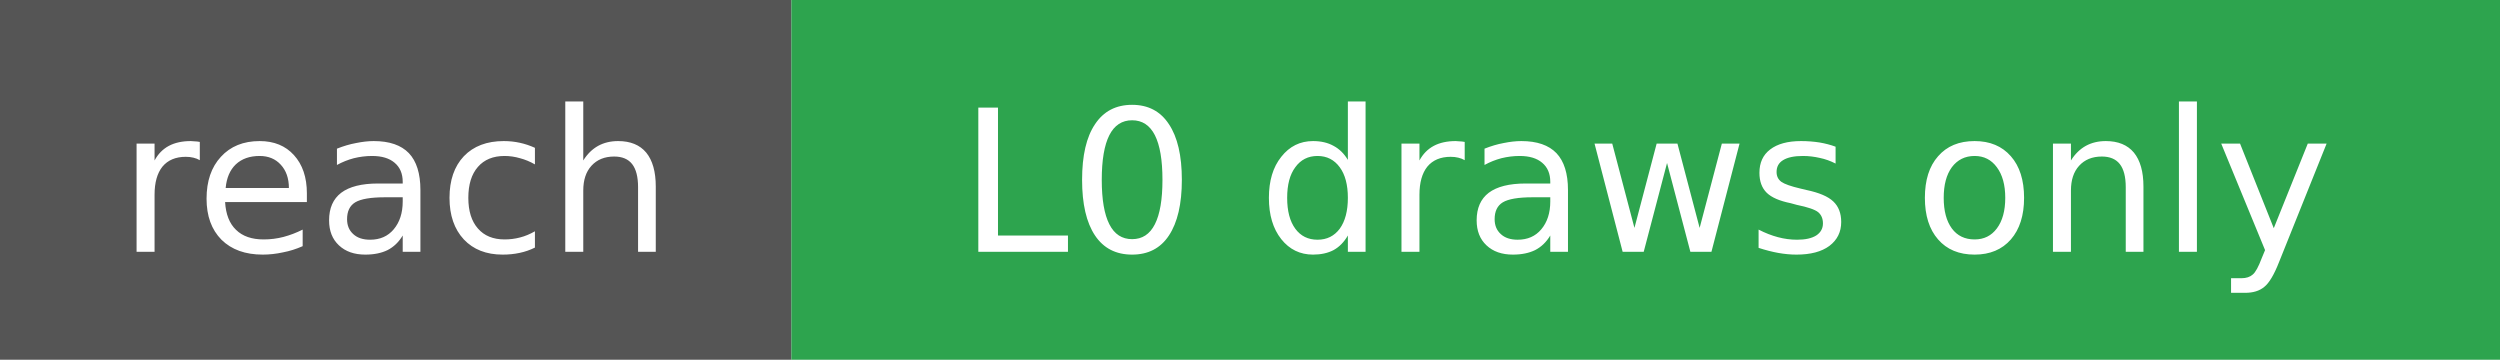
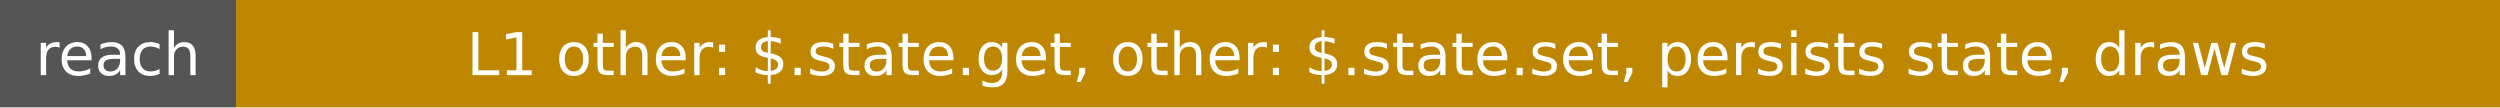
- <svg xmlns="http://www.w3.org/2000/svg" width="139" height="20" role="img" aria-label="reach: L0 draws only">
+ <svg xmlns="http://www.w3.org/2000/svg" width="466" height="20" role="img" aria-label="reach: L1 other: $.state.get, other: $.state.set, persists state, draws">
  <rect width="44" height="20" fill="#555" />
-   <rect x="44" width="95" height="20" fill="#2da44e" />
+   <rect x="44" width="422" height="20" fill="#bf8700" />
  <g fill="#fff" font-family="Verdana,DejaVu Sans,sans-serif" font-size="11" text-anchor="middle">
    <text x="22" y="14">reach</text>
-     <text x="91.5" y="14">L0 draws only</text>
+     <text x="255" y="14">L1 other: $.state.get, other: $.state.set, persists state, draws</text>
  </g>
</svg>
